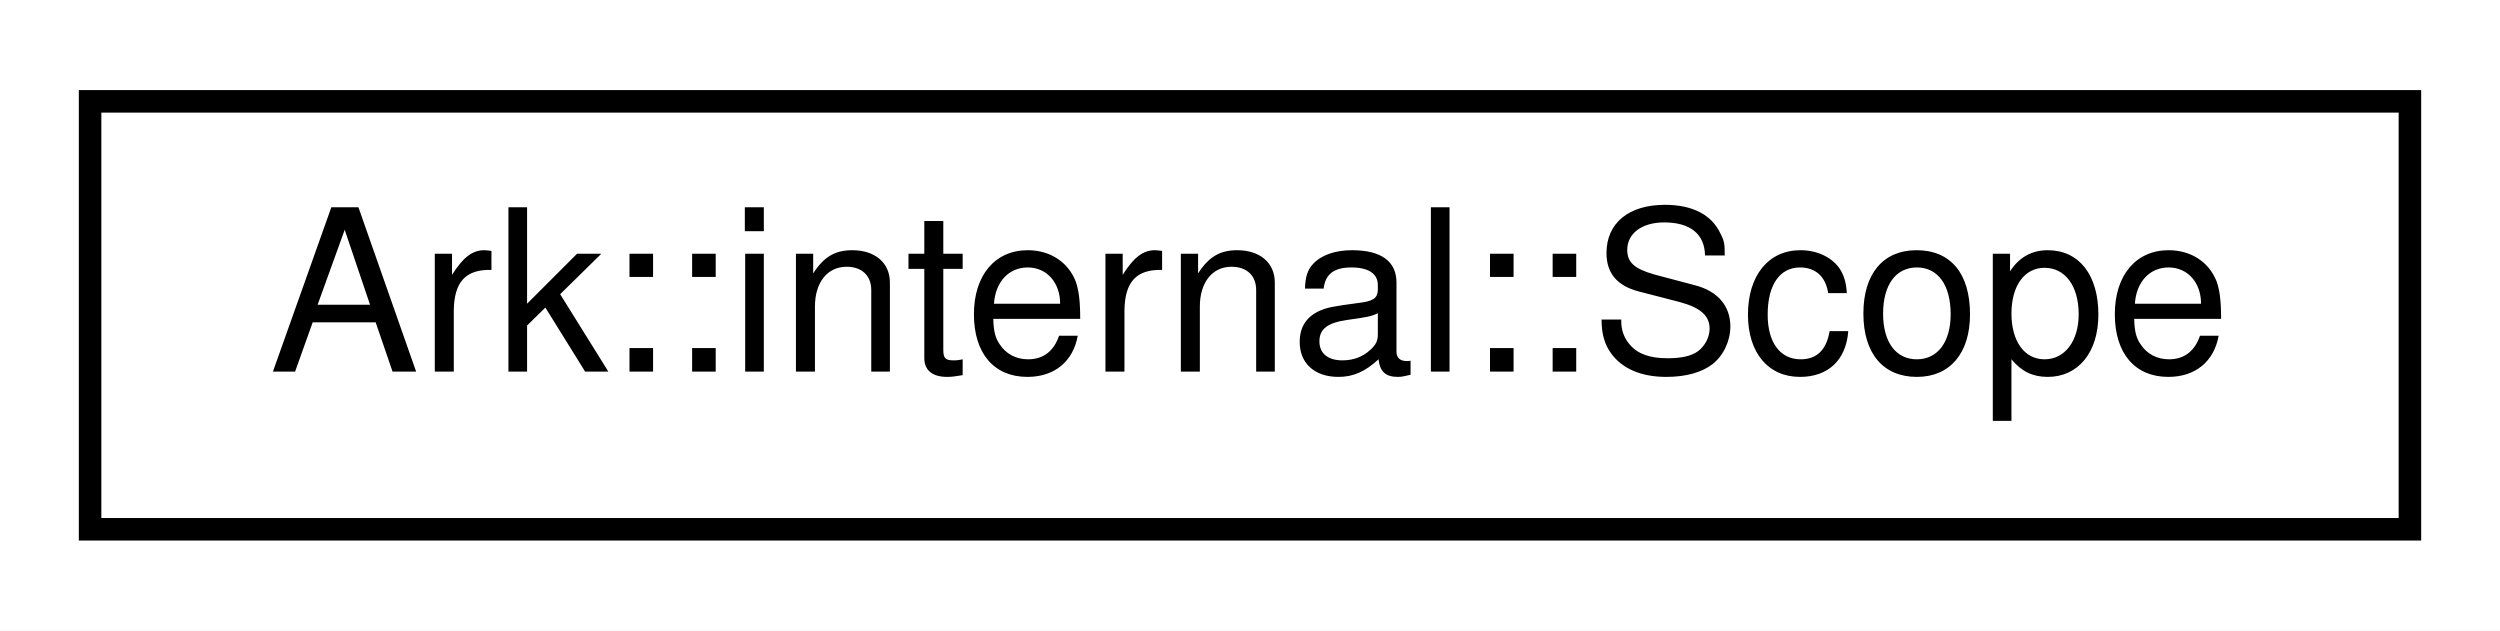
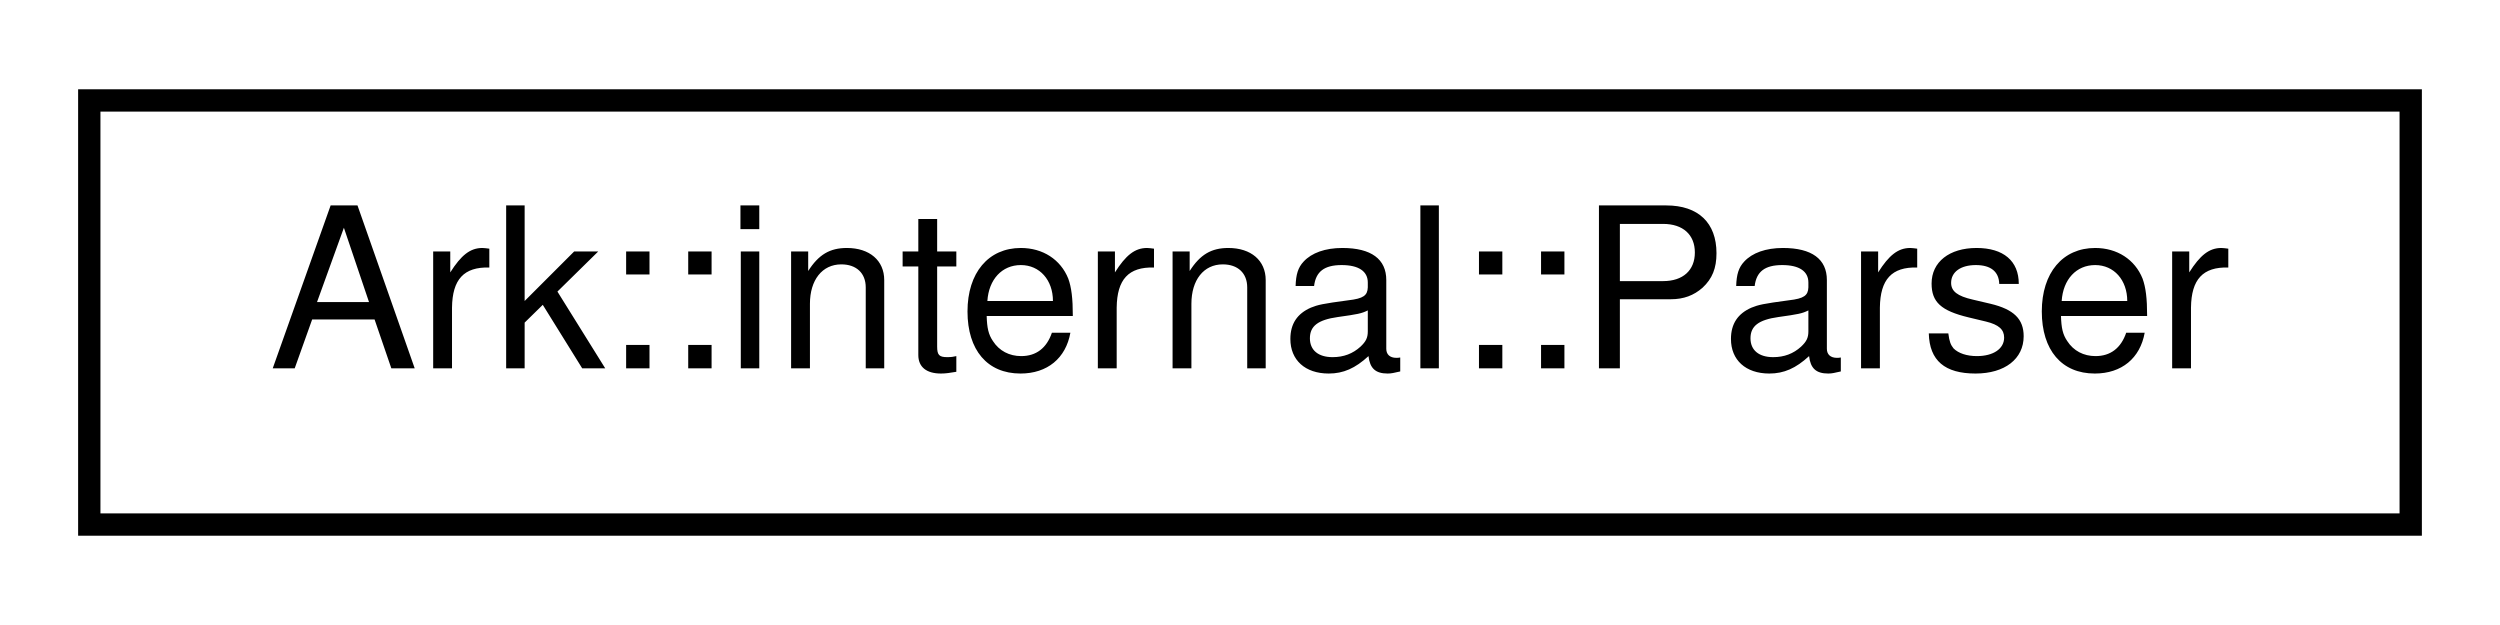
- <svg xmlns="http://www.w3.org/2000/svg" xmlns:xlink="http://www.w3.org/1999/xlink" width="111pt" height="28pt" viewBox="0.00 0.00 111.00 28.00">
+ <svg xmlns="http://www.w3.org/2000/svg" xmlns:xlink="http://www.w3.org/1999/xlink" width="112pt" height="28pt" viewBox="0.00 0.00 112.00 28.00">
  <g id="graph0" class="graph" transform="scale(1 1) rotate(0) translate(4 24)">
-     <polygon fill="white" stroke="transparent" points="-4,4 -4,-24 107,-24 107,4 -4,4" />
+     <polygon fill="white" stroke="transparent" points="-4,4 -4,-24 108,-24 108,4 -4,4" />
    <g id="node1" class="node">
      <g id="a_node1">
-         <a xlink:href="d5/d74/classArk_1_1internal_1_1Scope.html" target="_top" xlink:title="A class to handle the VM scope more efficiently.">
-           <polygon fill="white" stroke="black" points="0,-0.5 0,-19.5 103,-19.5 103,-0.5 0,-0.5" />
-           <text text-anchor="middle" x="51.5" y="-7.5" font-family="Helvetica,sans-Serif" font-size="10.00">Ark::internal::Scope</text>
+         <a xlink:href="d9/d0c/classArk_1_1internal_1_1Parser.html" target="_top" xlink:title="The parser is responsible of constructing the Abstract Syntax Tree from a token list.">
+           <polygon fill="white" stroke="black" points="0,-0.5 0,-19.5 104,-19.5 104,-0.5 0,-0.5" />
+           <text text-anchor="middle" x="52" y="-7.5" font-family="Helvetica,sans-Serif" font-size="10.00">Ark::internal::Parser</text>
        </a>
      </g>
    </g>
  </g>
</svg>
